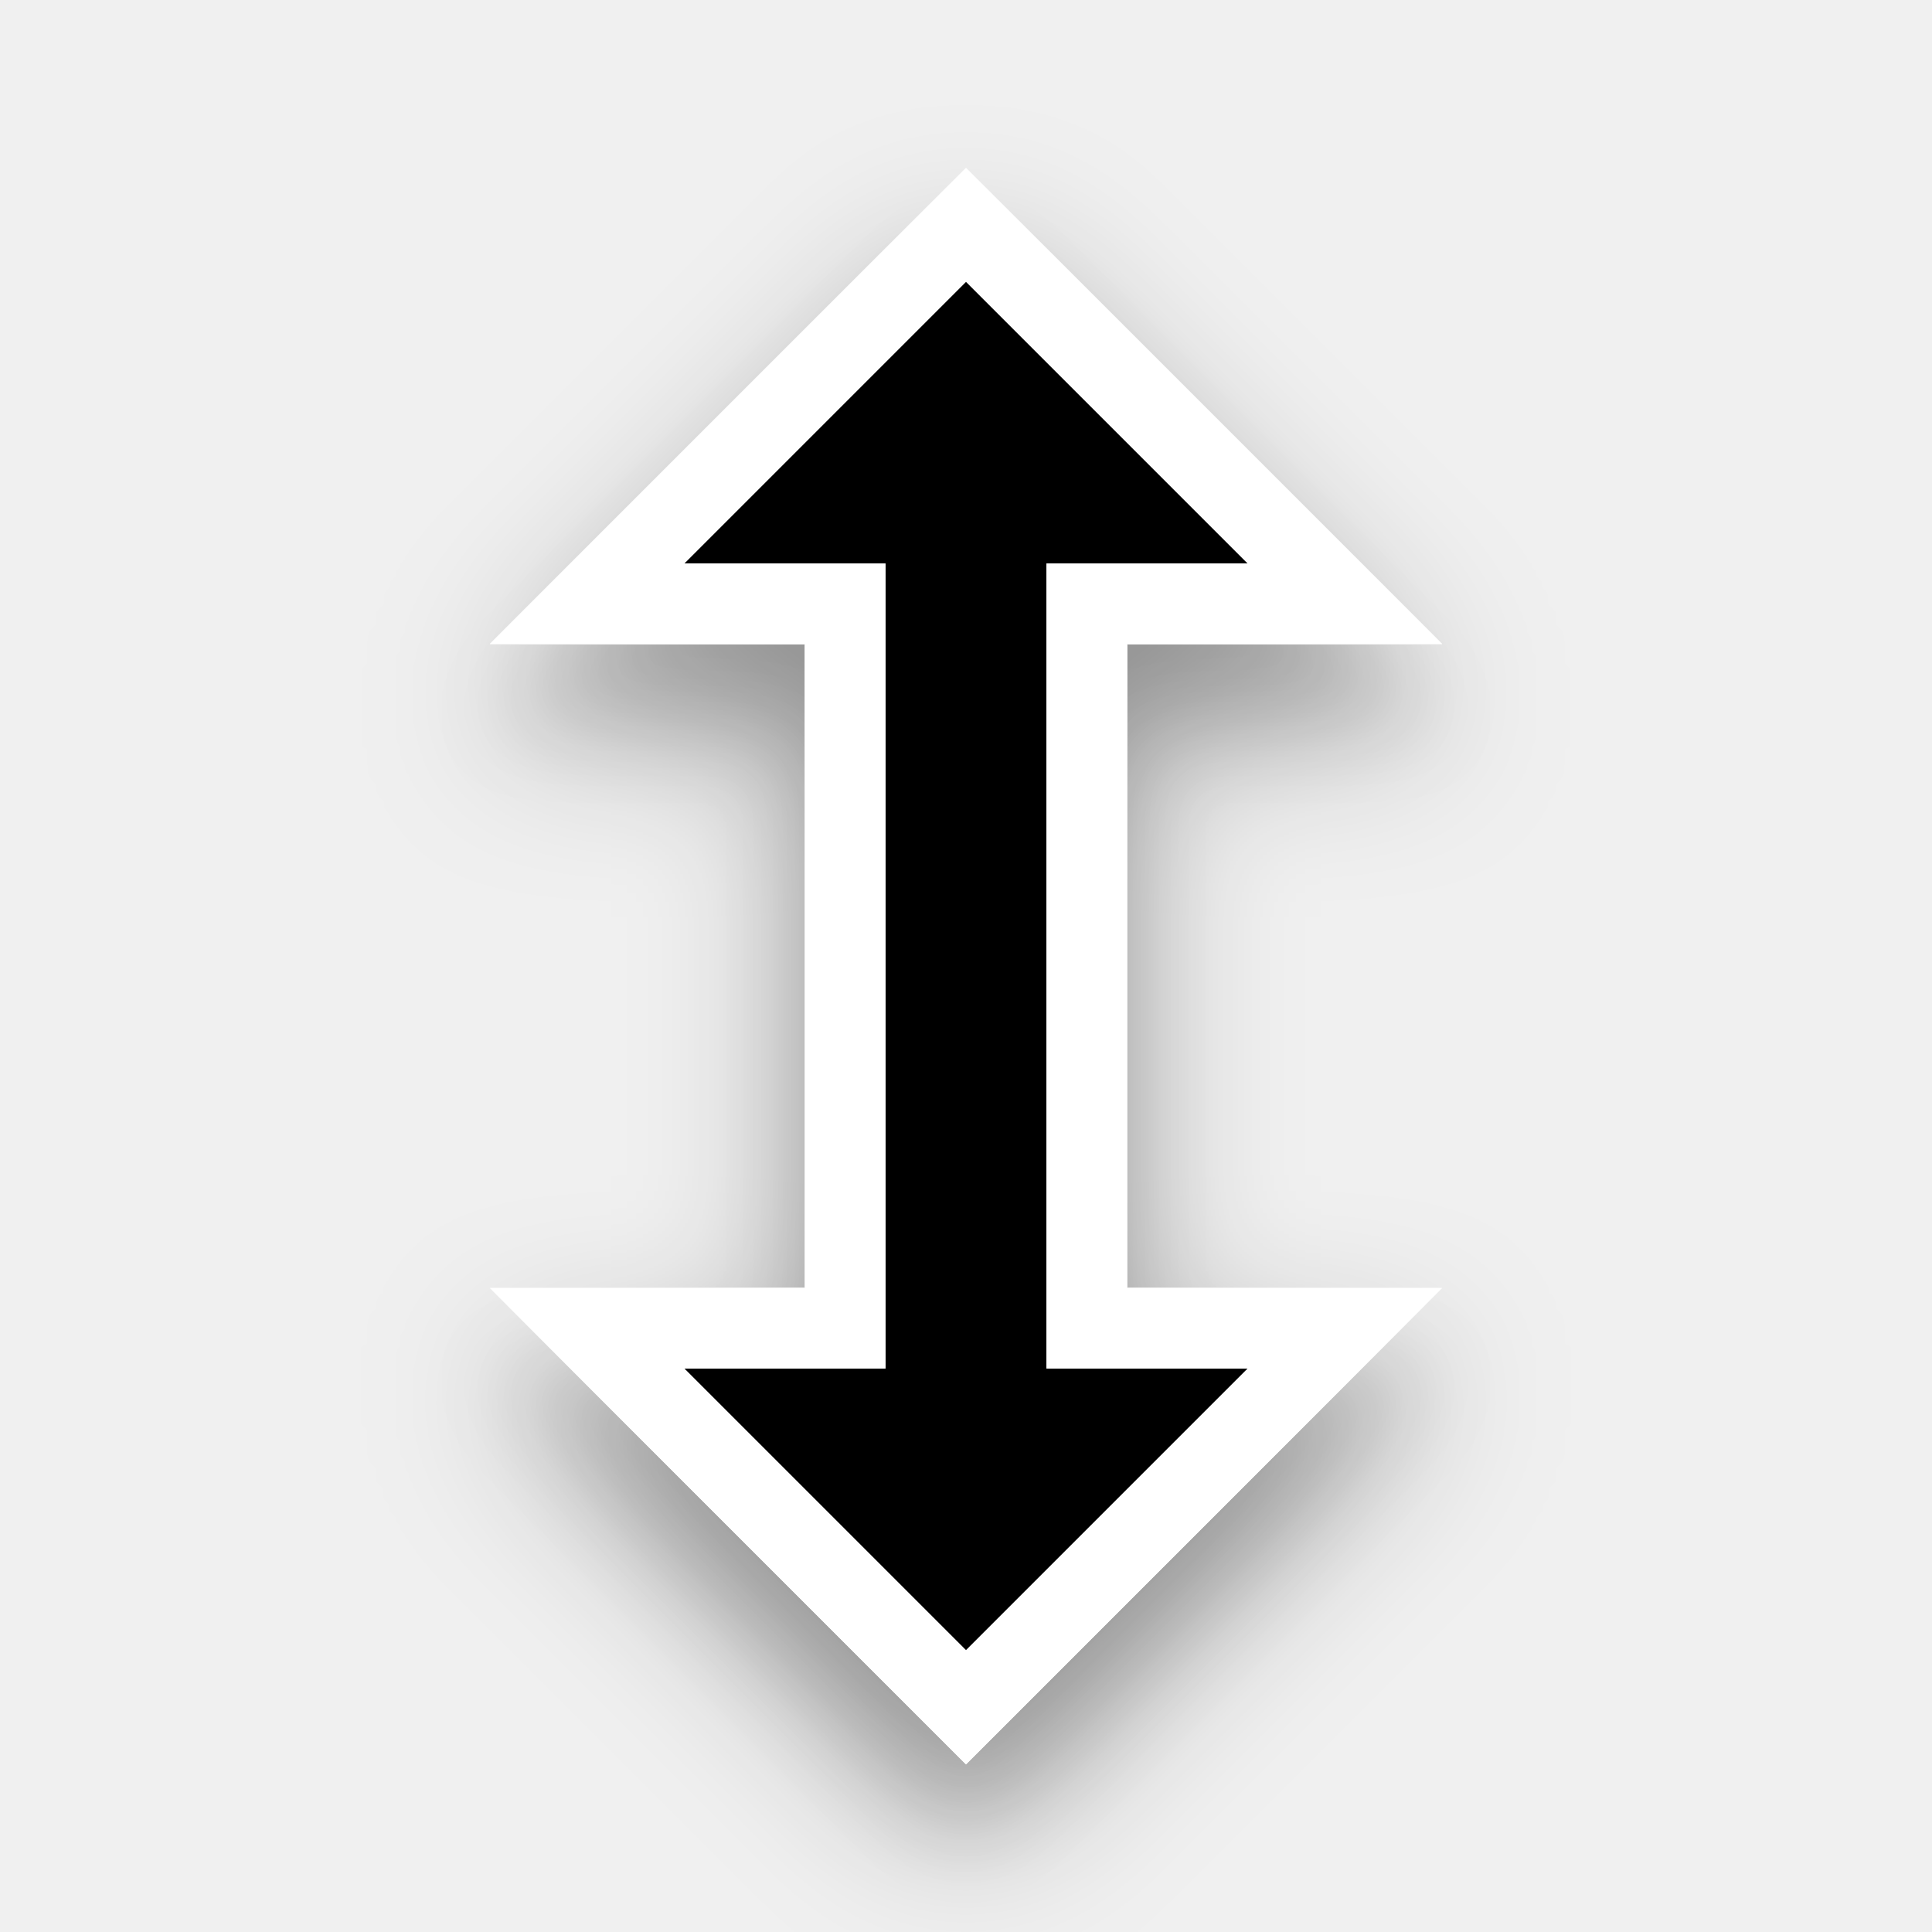
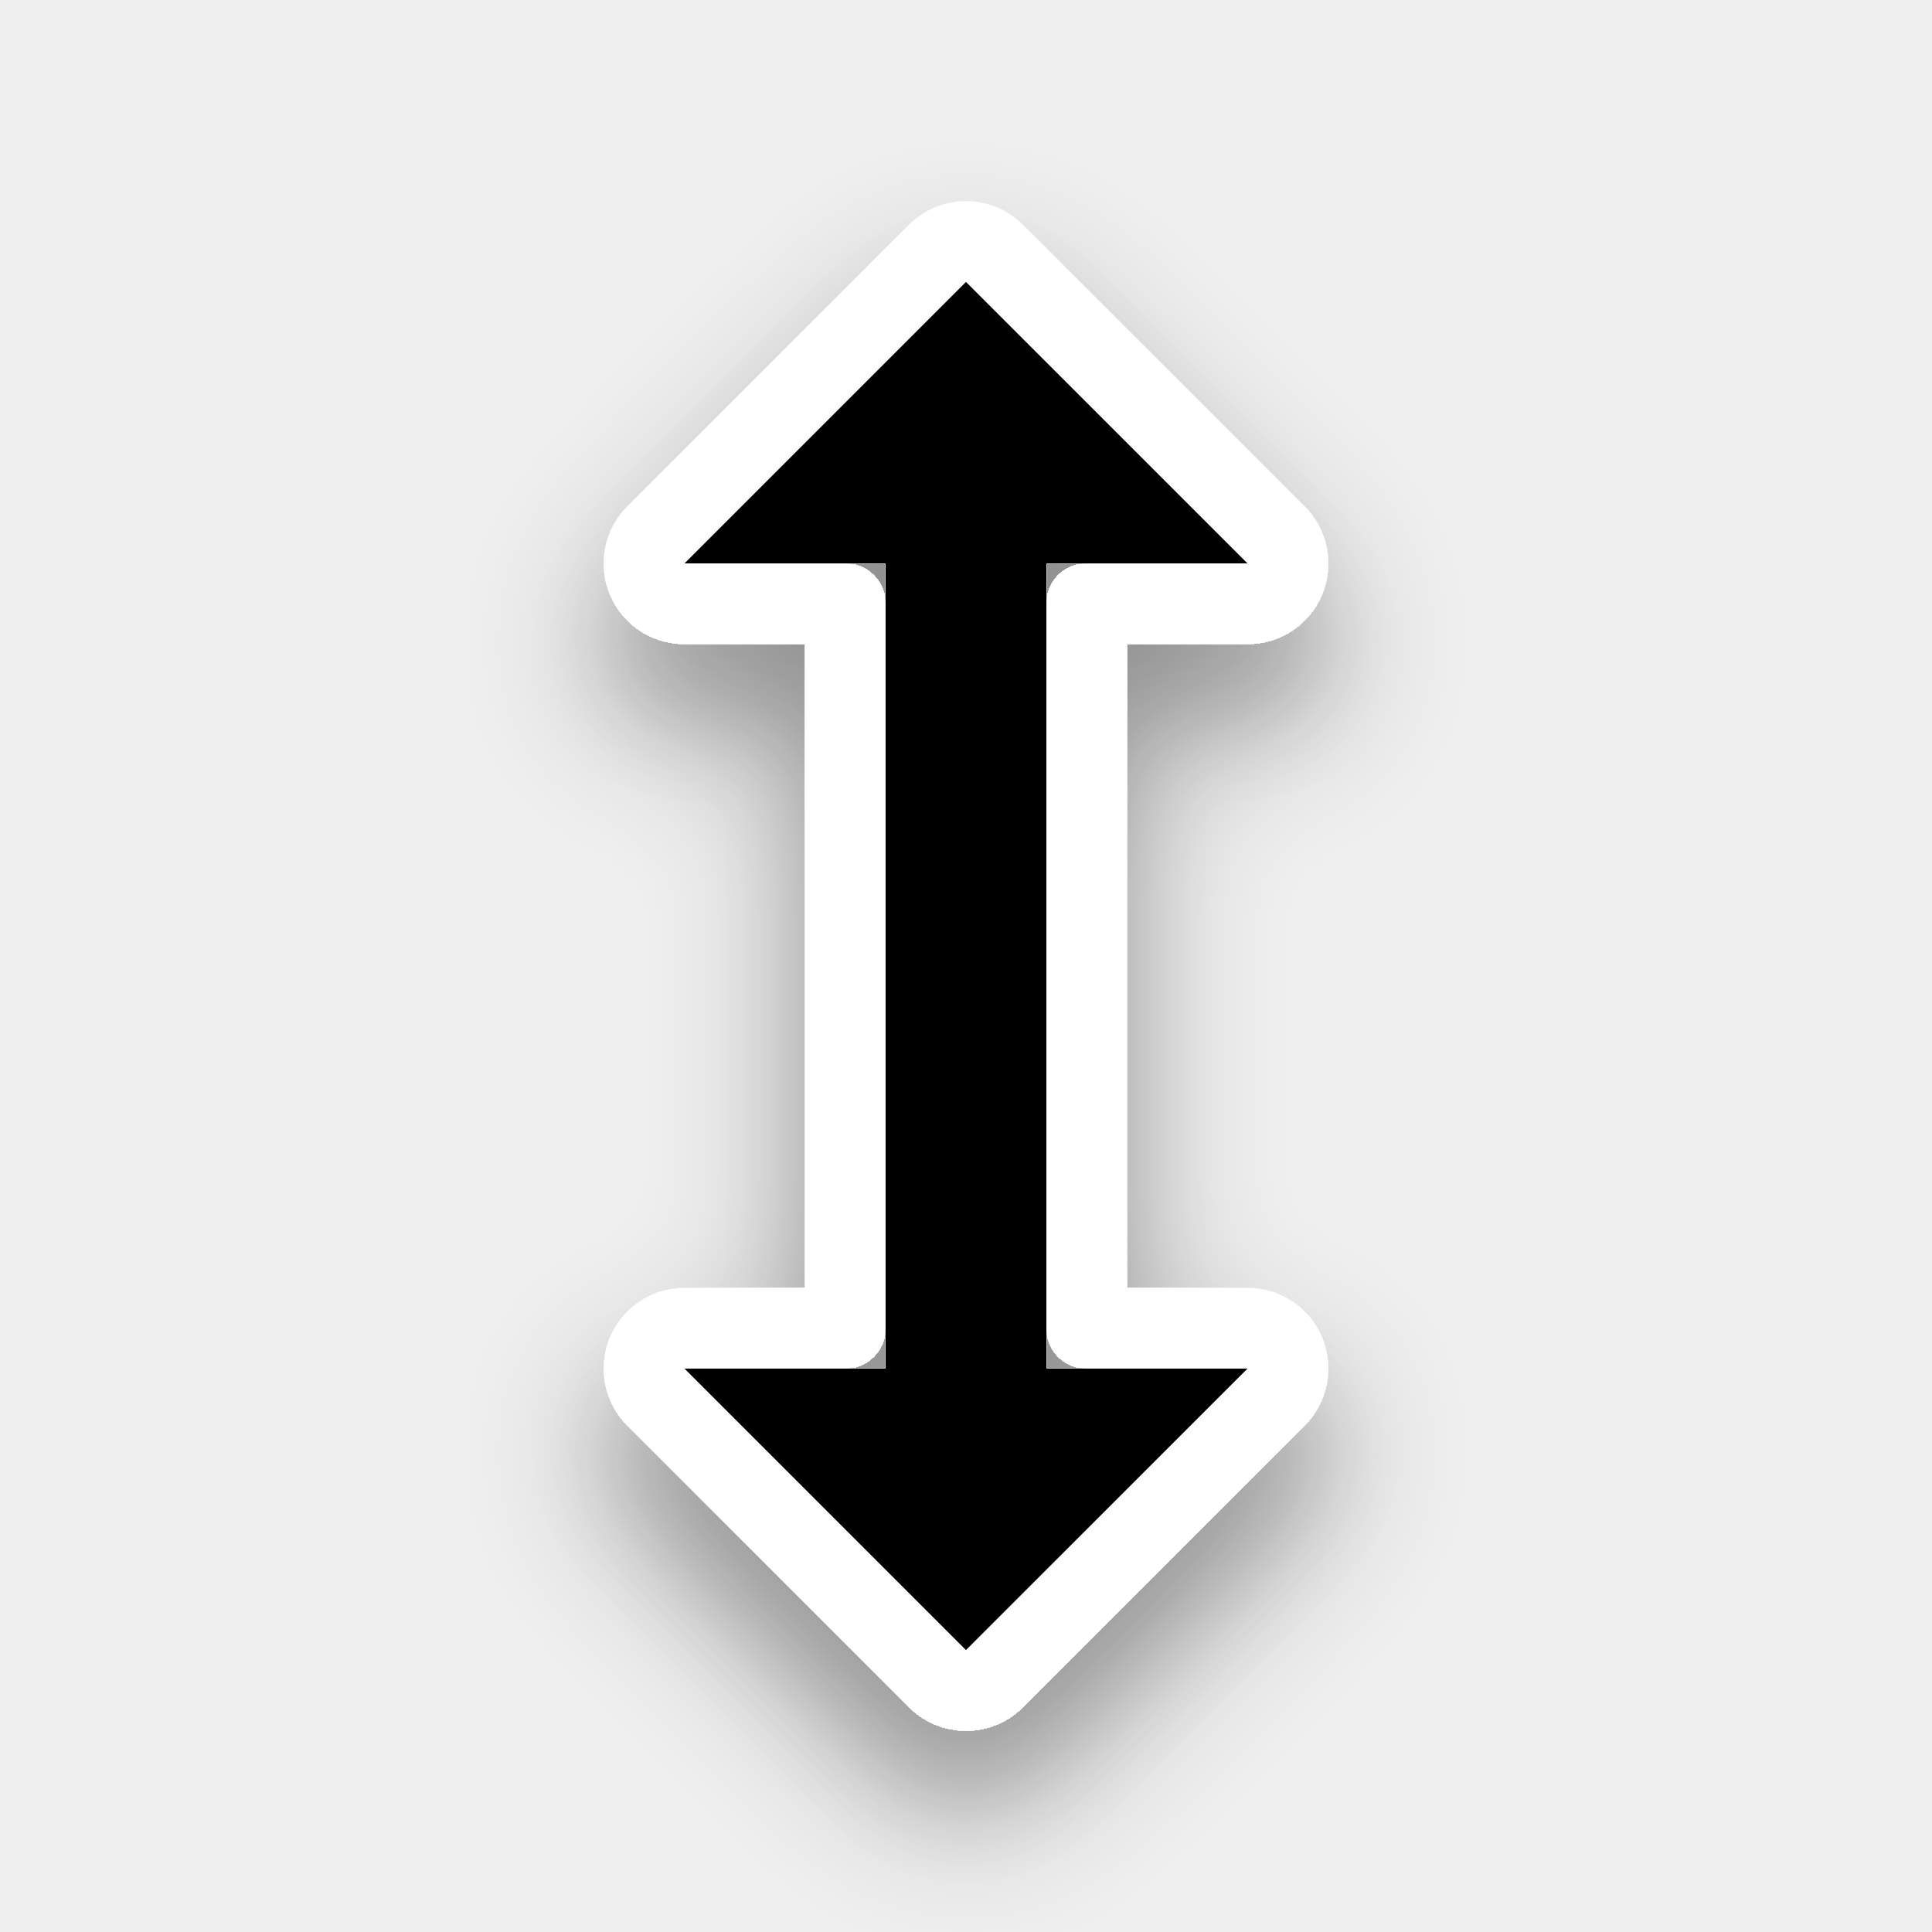
<svg xmlns="http://www.w3.org/2000/svg" width="24" height="24" viewBox="0 0 24 24" fill="none">
  <g clip-path="url(#clip0_75_187)">
    <g filter="url(#filter0_dd_75_187)">
      <path d="M13 7V17L15.5 17L12 20.5L8.5 17L11 17L11 7L8.5 7L12 3.5L15.5 7L13 7Z" fill="black" />
-       <path d="M12 2.793L16.707 7.5H13.499V16.5H16.707L12 21.207L7.293 16.5H10.5V7.5H7.293L12 2.793Z" stroke="white" />
+       <path d="M11.646 3.147C11.841 2.951 12.158 2.951 12.353 3.147L15.853 6.646C15.996 6.789 16.039 7.005 15.962 7.192C15.885 7.378 15.702 7.5 15.5 7.5H13.499V16.5H15.5C15.702 16.5 15.885 16.622 15.962 16.808C16.039 16.995 15.996 17.21 15.854 17.353L12.353 20.853C12.26 20.947 12.132 21 12 21C11.867 21 11.74 20.947 11.646 20.853L8.147 17.354C8.004 17.211 7.961 16.996 8.038 16.809C8.116 16.622 8.298 16.5 8.5 16.5H10.5V7.5H8.5C8.298 7.5 8.116 7.378 8.038 7.191C7.961 7.004 8.004 6.789 8.147 6.646L11.646 3.147Z" stroke="white" stroke-linejoin="round" />
    </g>
  </g>
  <defs>
-     <filter id="filter0_dd_75_187" x="4.086" y="1.086" width="15.828" height="23.828" filterUnits="userSpaceOnUse" color-interpolation-filters="sRGB">
+     <filter id="filter0_dd_75_187" x="5.5" y="1.5" width="13" height="23" filterUnits="userSpaceOnUse" color-interpolation-filters="sRGB">
      <feFlood flood-opacity="0" result="BackgroundImageFix" />
      <feColorMatrix in="SourceAlpha" type="matrix" values="0 0 0 0 0 0 0 0 0 0 0 0 0 0 0 0 0 0 127 0" result="hardAlpha" />
      <feOffset dy="1" />
      <feGaussianBlur stdDeviation="1" />
      <feComposite in2="hardAlpha" operator="out" />
      <feColorMatrix type="matrix" values="0 0 0 0 0 0 0 0 0 0 0 0 0 0 0 0 0 0 0.33 0" />
      <feBlend mode="normal" in2="BackgroundImageFix" result="effect1_dropShadow_75_187" />
      <feColorMatrix in="SourceAlpha" type="matrix" values="0 0 0 0 0 0 0 0 0 0 0 0 0 0 0 0 0 0 127 0" result="hardAlpha" />
      <feOffset dy="1" />
      <feGaussianBlur stdDeviation="0.5" />
      <feComposite in2="hardAlpha" operator="out" />
      <feColorMatrix type="matrix" values="0 0 0 0 0 0 0 0 0 0 0 0 0 0 0 0 0 0 0.1 0" />
      <feBlend mode="normal" in2="effect1_dropShadow_75_187" result="effect2_dropShadow_75_187" />
      <feBlend mode="normal" in="SourceGraphic" in2="effect2_dropShadow_75_187" result="shape" />
    </filter>
    <clipPath id="clip0_75_187">
      <rect width="24" height="24" fill="white" />
    </clipPath>
  </defs>
</svg>
